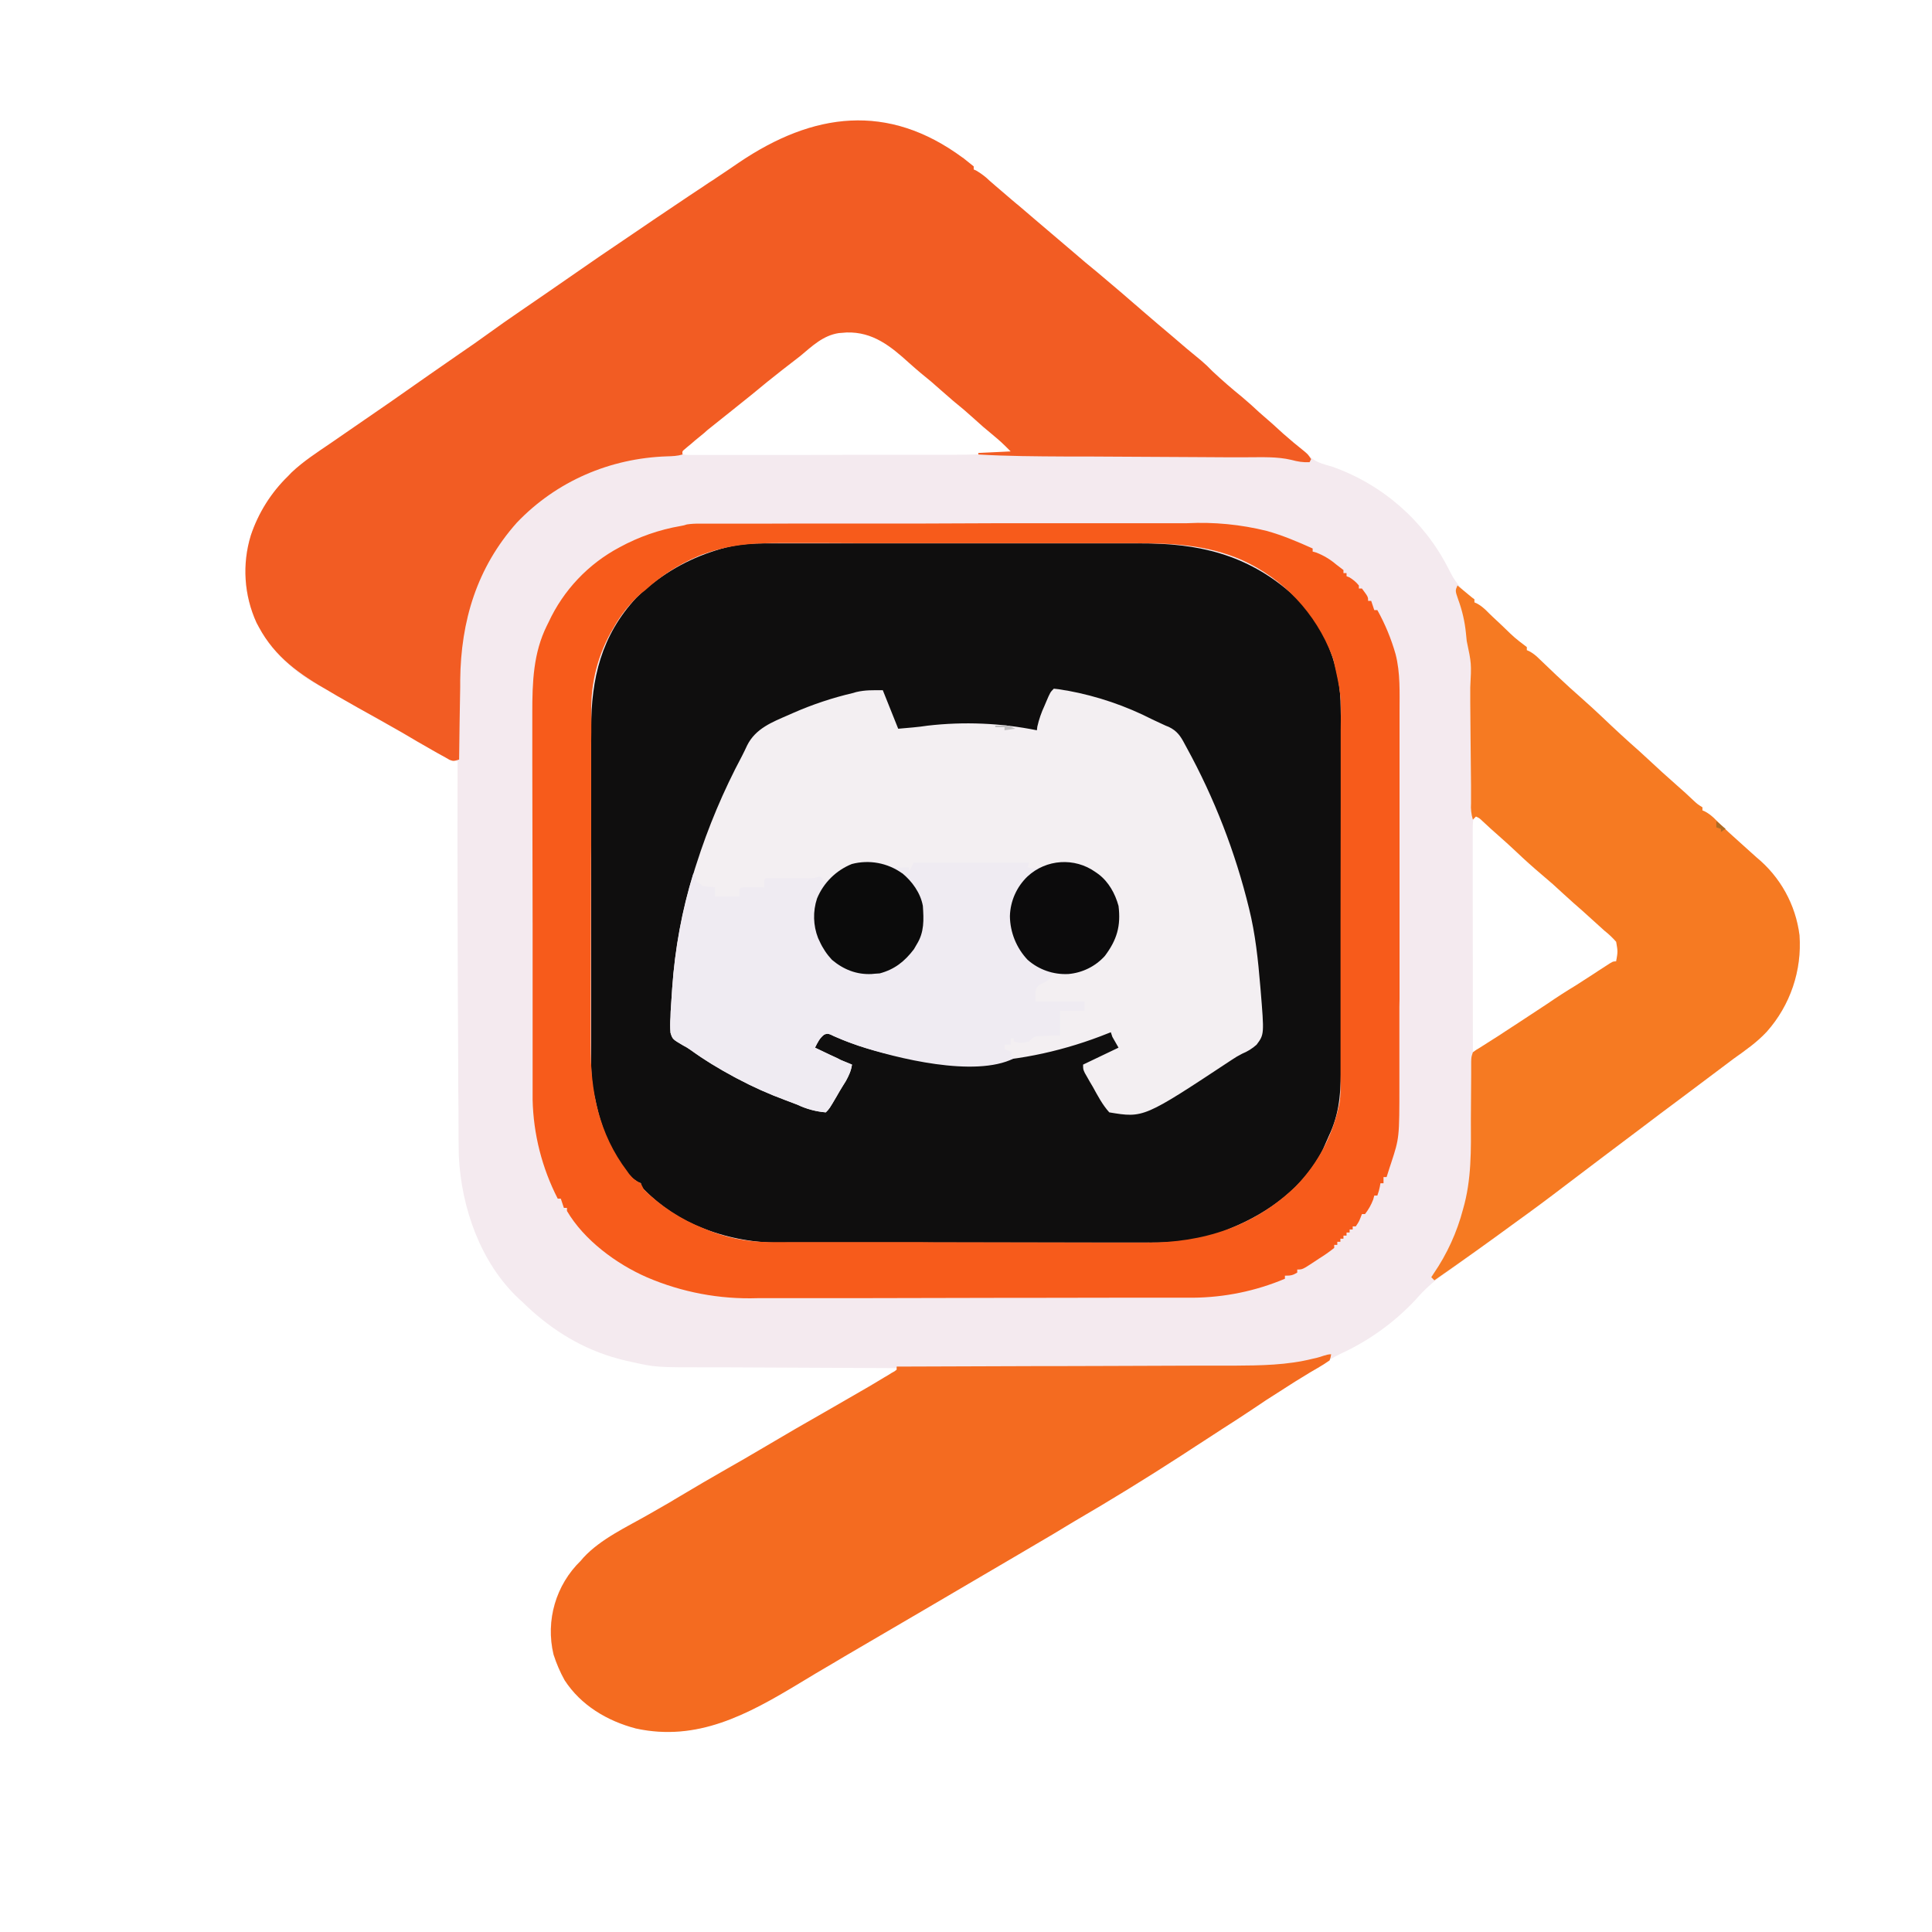
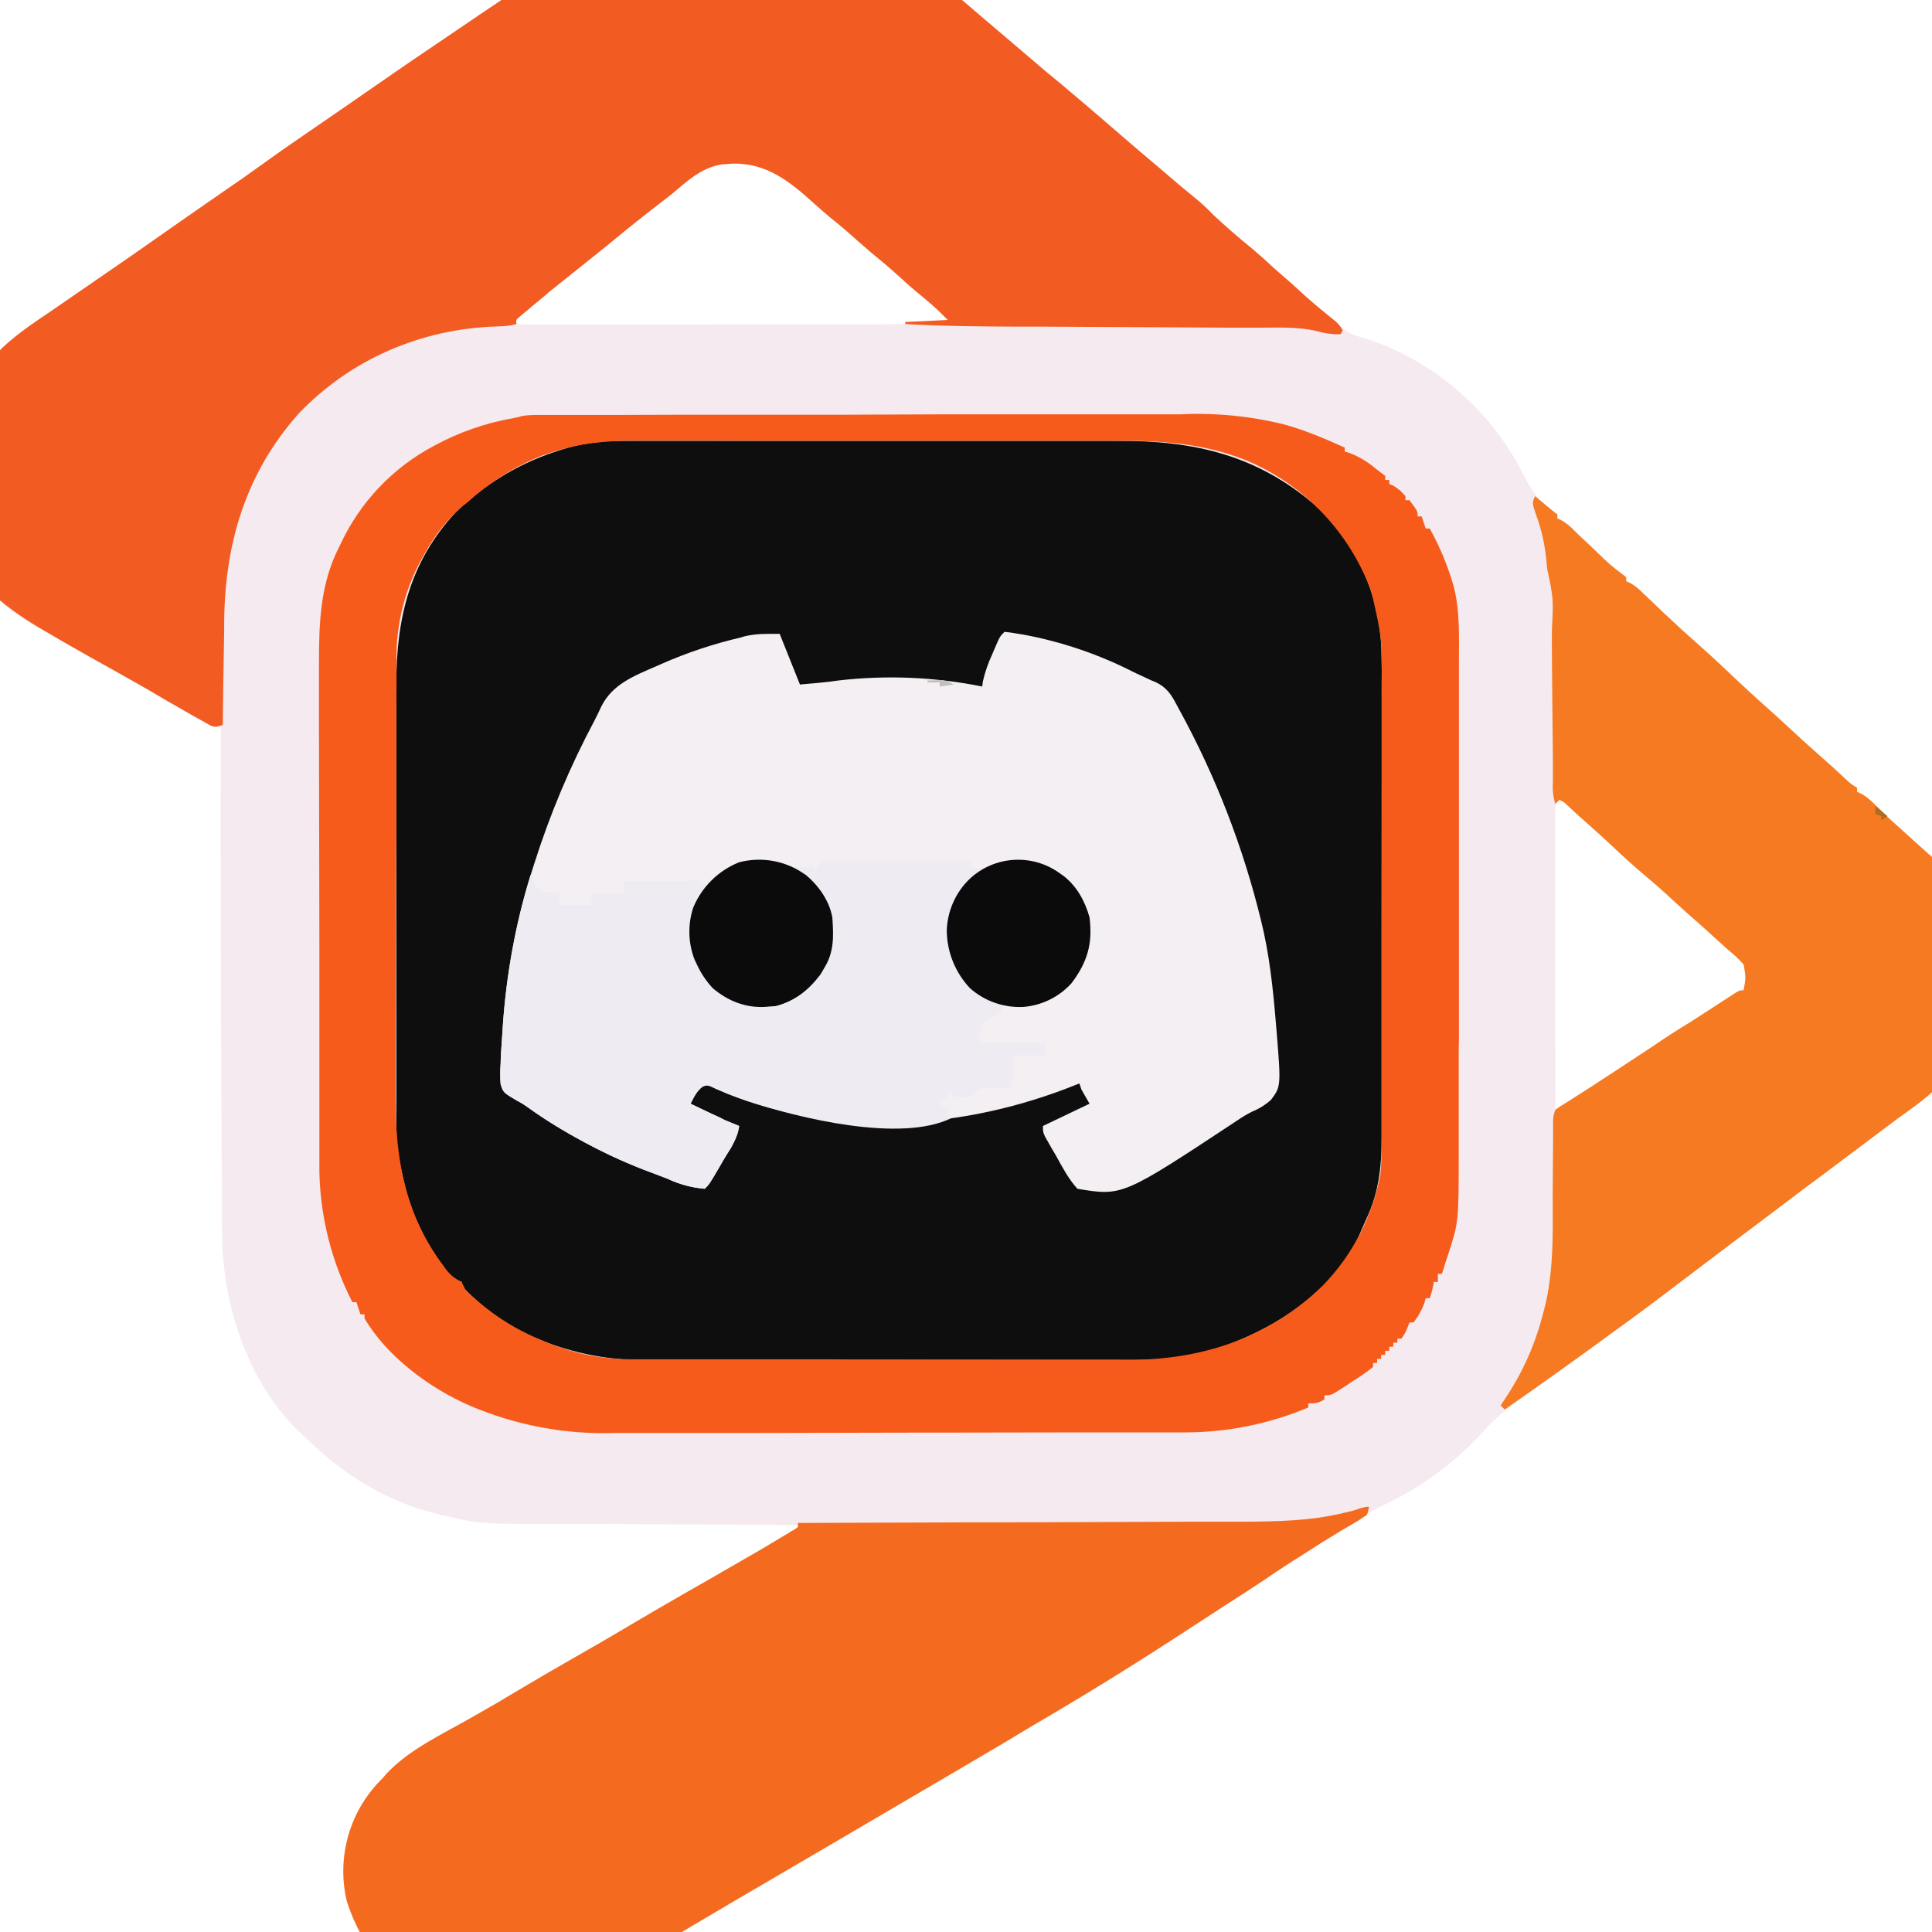
- <svg xmlns="http://www.w3.org/2000/svg" width="1254" height="1254">
+ <svg xmlns="http://www.w3.org/2000/svg" width="1254" height="1254" viewBox="188 135 954 954">
  <path fill="#f4eaef" d="m625 102.4 2 1.6q2.6 2 5 4v2l1.6.7q4.8 2.8 8.8 6.7l3.8 3.3 2 1.7 8.4 7.2 3.2 2.7 1.6 1.3 9.7 8.3 25.5 21.7q7.7 6.7 15.6 13.1l15 12.7 8.8 7.6 3.5 3 1.7 1.5 7 6 3.5 3 9 7.6a687 687 0 0 0 18.9 15.9q3.9 3.3 7.4 7 9.3 8.7 19.2 16.7 5.8 4.9 11.2 10l8.6 7.5 6.8 6.2q6.7 6 13.8 11.6l5.3 4.8c4 2.8 7.8 3.7 12.5 5a135 135 0 0 1 75.6 66l1.7 3.3A44 44 0 0 0 957 389v2l1.8.8c2.3 1.3 4 2.7 6 4.6l2 2 2.3 2.2 4.6 4.3 2.2 2.1c7.2 7 7.2 7 15.1 13v2l1.8.8q3.2 1.9 5.9 4.5l2 2 2.3 2.1 4.6 4.4 2.3 2.2a603 603 0 0 0 18 16.3l12 11a788 788 0 0 0 24.5 22.6l1.6 1.5 3.3 3a811 811 0 0 0 19.5 17.7q5.2 4.5 10.2 9.3c2.8 2.6 2.8 2.6 6 4.6v2l1.8.8c2.2 1.2 3.7 2.4 5.4 4l1.9 1.8 1.9 1.8 4 3.8a396 396 0 0 0 20.1 18.3A78 78 0 0 1 1168 607a85 85 0 0 1-21.2 62.6c-6.4 6.9-14 12.2-21.6 17.6l-15.7 11.8-20 15-22.9 17.2-25.5 19.2-24.7 18.7q-11.6 8.8-23.4 17.5L984 793a2496 2496 0 0 1-39.9 29.1q-4 3-8 5.7a94 94 0 0 0-17 15.5 155 155 0 0 1-49.2 35.5 96 96 0 0 0-12.5 7.4q-7.2 4.8-14.8 9.2-16.5 10-32.3 21l-11 7-2 1.4-4.2 2.7-12.2 7.9-5.1 3.3-9.2 6q-27.5 17.8-55.7 34.4l-13.6 8.2-5 3-8.1 4.8-26 15.4-20.3 11.9-38 22.3-51.8 30.3-7.4 4.4q-11.2 6.5-22.5 13.4c-33.2 20-65.8 37.7-105.6 29-18.6-4.9-35.6-15-46.2-31.3a92 92 0 0 1-6.5-14.6l-.8-2.1A64 64 0 0 1 377 1013l1.7-2c11.3-12.2 28-19.8 42.3-28l13.6-7.8 3.3-2 18.6-11 15.6-9q10.8-6.1 21.6-12.5 22.5-13.4 45.5-26.4a1731 1731 0 0 0 39.4-23.1l2-1.2 1.4-1v-1h-2.3l-107.8-.5h-12.6c-33.6 0-33.6 0-49.3-3.5l-3.2-.7q-3.6-.8-7.2-1.9l-2.6-.7c-22.5-7-41.3-19.3-58-35.7l-2.2-2c-25-23.4-37.4-59.3-39-92.7q-.2-11-.2-22V721l-.2-17.7V689q-.6-97.5-.4-194.9l-2.3-.4c-3-.7-5.2-1.8-7.9-3.3l-3-1.7-3.2-1.9-3.3-1.9-7-3.9-12.2-7-32.3-18.3-5.9-3.4-9.5-5.5-3-1.6A96 96 0 0 1 168 407l-1.5-2.8a80 80 0 0 1-3.7-56.7A96 96 0 0 1 187 309l2.2-2.3c7.7-7.3 16.7-13.1 25.5-19.1l5.8-4 16.1-11.1Q253 261.3 269 250l10-7 2.6-1.8 17-11.8q9.3-6.3 18.4-12.9 10.2-7.4 20.5-14.4l19.2-13.2 25.3-17.5 6.8-4.7 23-15.6 12.5-8.5 22.9-15.4 9.5-6.3 3.7-2.5 1.9-1.2 10.6-7.1 6.6-4.5c48.3-32.7 96.8-39.1 145.4-3.2m-80.6 112.8c-10.2 1.6-17.3 8.5-25 14.9l-11.5 8.9a759 759 0 0 0-19.8 16L475 265.5q-9 7.1-18 14.5-7.9 6.6-16 13c2.5 2.5 3.8 2.2 7.2 2.3H524l30.8-.1h62.7A752 752 0 0 0 657 294l-2.9-3.4-1.6-1.9a47 47 0 0 0-5-5l-2-1.6-1.9-1.6-4-3.4-1.9-1.7-5.8-5-12.1-10.4-10.6-9-19.8-17.2c-11.7-10.3-23.6-20-40-19zM957 529c-1 3.3-1.1 5.6-1.1 9.1v37.4L956 683c4.3-1.6 7.8-3.7 11.6-6.3q2-1.4 4-2.7l2.1-1.5 12.3-8 17.6-11.6 16.8-10.8 19.1-12.2 2.2-1.3 2-1.3 1.7-1.1c2.4-1.8 4.2-3.5 5.6-6.2.4-3.7.2-5.6-1.5-9q-3.6-4.3-8-8t-8.5-7.5q-6-5.5-11.9-10.6l-6.3-5.7q-6.9-6.5-14.1-12.5-8.4-7.1-16.5-14.8-5.5-5.2-11.2-10.2-5.3-4.7-10.6-9.7c-2.3-2.2-2.3-2.2-5.4-3" />
  <path fill="#0f0e0e" d="M494.9 352.7H740c37.6-.2 69 7 98 32.3l2 1.8c18.5 17 29 43.1 30.1 67.8q.3 11.4.2 22.7v213.1c.1 15.6-.3 29.8-6.6 44.3l-1 2.2-2.7 6.1-1.3 3c-12.2 24.5-35 41-59.8 51.2l-4.6 2c-17 7.7-35.6 7.4-53.9 7.3H511.6a136 136 0 0 1-51.2-7.7l-2.4-.9a109 109 0 0 1-42-27.9v-2l-1.8-.7c-12.5-7.1-21.7-30.2-25.4-43.3q-1.6-6-2.8-12l-.5-2.2c-2.3-11.1-1.8-22.4-1.8-33.7V472.7c0-32.3 6.6-60.2 29.2-84.6a127 127 0 0 1 48.5-29.8l2.7-.9c10.2-3.4 20-4.7 30.8-4.7" />
  <path fill="#f25c23" d="m625 102.4 2 1.6q2.6 2 5 4v2l1.6.7q4.8 2.8 8.8 6.7l3.8 3.3 2 1.7 8.4 7.2 3.2 2.7 1.6 1.3 9.7 8.3 25.5 21.7q7.7 6.7 15.6 13.1l15 12.7 8.8 7.6 3.5 3 1.7 1.5 7 6 3.5 3 9 7.6a687 687 0 0 0 18.9 15.9q3.9 3.3 7.4 7 9.3 8.7 19.2 16.7 5.8 4.9 11.2 10l8.6 7.5 6.8 6.2q6.8 6 14 11.7c2.2 1.9 2.2 1.9 4.2 4.9l-1 2c-4.2.2-7.8-.4-11.8-1.5-9.3-2.2-19-1.7-28.4-1.7h-15.3l-16.5-.1-73-.4h-13.8c-18.7-.1-37.5-.2-56.2-1.3v-1l21-1c-6-6-6-6-12.3-11.3a220 220 0 0 1-11.2-9.7q-6.7-6.1-13.8-11.8l-7.7-6.7q-6.5-5.9-13.3-11.3-3.8-3.2-7.6-6.6c-12-10.9-23.6-20.3-40.6-19.8l-2.5.2-2.6.2c-10.3 1.6-17.3 8.5-25 14.9l-11.5 8.9a759 759 0 0 0-19.8 16L475 266.5l-15.9 12.7-2 1.8-6.1 5-2.3 2-2.2 1.8-2 1.7c-1.7 1.4-1.7 1.4-1.5 3.5-3.4 1-6.5 1.1-10 1.2-37 1.2-71.8 16.1-97.5 43-26 29.2-36.4 63.8-36.8 102.4v4.5l-.2 11.6-.2 12-.3 23.3c-3.7 1.1-3.7 1.1-6.2.2l-2.4-1.4-2.7-1.5-2.9-1.6-3-1.7q-9.9-5.6-19.6-11.4l-15-8.5q-13.8-7.6-27.7-15.6l-4.9-2.9c-19-10.8-35.1-22-45.6-41.6l-1.5-2.8a80 80 0 0 1-3.7-56.7A96 96 0 0 1 187 309l2.2-2.3c7.7-7.3 16.7-13.1 25.5-19.1l5.8-4 16.1-11.1Q253 261.3 269 250l10-7 2.6-1.8 17-11.8q9.3-6.3 18.4-12.9 10.2-7.4 20.5-14.4l19.2-13.2 25.3-17.5 6.8-4.7 23-15.6 12.5-8.5 22.9-15.4 9.5-6.3 3.7-2.5 1.9-1.2 10.6-7.1 6.6-4.5c48.3-32.7 96.8-39.1 145.4-3.2" />
  <path fill="#f3eff2" d="M684 447c3 .3 3 .3 7 1l2 .3a200 200 0 0 1 55 18.7l8.6 4 2 .8c5.4 2.6 7.7 6 10.4 11.2l1.3 2.4a427 427 0 0 1 40.4 104.2c4.1 16.4 5.9 33.5 7.3 50.4l.2 2.3c2.4 29.1 2.4 29.1-2.6 35.8a32 32 0 0 1-9.3 5.8 60 60 0 0 0-7.1 4.2c-56.9 37.6-56.9 37.6-79.2 33.9-4.5-5-7.5-10.8-10.7-16.6l-1.9-3.2-1.7-3-1.6-2.8C703 694 703 694 703 691l23-11-4-7-1-3-1.8.7c-54.8 22-116.5 26.3-172.2 4.3l-3-1.3-2.6-1.1-2.3-1.1c-2-.7-2-.7-4.1 0-3 2.3-4.3 5.1-6 8.5l9.2 4.4 2.6 1.2 2.6 1.2 2.3 1.2 7.3 3c-.6 4.1-2 7-4 10.7l-2 3.2-2 3.3-1.9 3.3c-4.8 8.2-4.8 8.2-7.1 10.5a53 53 0 0 1-18.5-5l-7.9-3q-16-5.9-31.2-14l-1.9-1c-9.8-5.4-19.4-11-28.4-17.6-2.2-1.5-2.2-1.5-4.8-2.9-6.8-4-6.8-4-8.1-8.2q-.4-5 0-10l.1-3.7 1-15.2A334 334 0 0 1 451 564l.9-2.8a419 419 0 0 1 29.7-70.5q1.7-3.3 3.3-6.8c5.5-11.1 16.3-15.2 27.1-19.9l2.7-1.2a222 222 0 0 1 39-13l2-.6c6-1.4 10.6-1.2 17.3-1.2l10 25c6.6-.6 12.7-1 19.1-2a227 227 0 0 1 70.9 3l.3-2.4q1.6-7 4.6-13.4l1.1-2.6c2.7-6.3 2.7-6.3 5-8.6" />
  <path fill="#f75b1b" d="M454 339.9h36.8l31-.1h79l50.7-.2h119a178 178 0 0 1 51.7 5c10.4 2.9 20 7 29.8 11.4v2l2.5.7a45 45 0 0 1 12.8 7.7l4.7 3.6v2h2v2l1.8.7c2.5 1.5 4.3 3 6.2 5.3v2h2c4 5.4 4 5.4 4 8h2l2 6h2a134 134 0 0 1 11.8 28.5c3.2 12.3 2.6 25 2.6 37.6v186.4l-.1 4.9v50.3c0 34.8 0 34.8-5.4 51.3l-.9 2.7-2 6.3h-2v4h-2l-.4 2.3c-.6 2.7-.6 2.7-1.6 5.7h-2l-.7 2.6c-1.4 3.6-3 6.4-5.3 9.4h-2l-.9 2.3C882 793 882 793 880 796h-2v2h-2v2h-2v2h-2v2h-2v2h-2v2h-2v2q-4.8 3.8-10 7l-3 2c-7.6 5-7.6 5-11 5v2c-3 1.8-4.2 2-8 2v2a157 157 0 0 1-59.8 12.3h-52.3l-60.6.1H647l-94.1.2h-61.2a168 168 0 0 1-71.7-13.5C400 820.4 379 804.8 368 786v-2h-2l-2-6h-2a148 148 0 0 1-16.3-64.2V600.6l-.2-107.5v-30.6c0-19.6.6-38.6 9.5-56.5l1-2a105 105 0 0 1 46.2-48.8 128 128 0 0 1 39.6-13.8c2.2-.4 2.2-.4 4-1q4-.6 8.1-.5m11 17.1-3 .9-6.6 2.2-2.4 1a120 120 0 0 0-34 21.9l-2.6 2a85 85 0 0 0-18.2 22.7 101 101 0 0 0-14.3 54.6v13.1l-.1 7.3v65.9l-.1 8.8v2.2l-.2 92.4v26.3c-.2 30 5.3 57.6 23.7 81.9l1.2 1.7c2.4 3 4.3 4.5 7.6 6.1l2 4a115 115 0 0 0 38.6 25.2q20.6 8.9 42.6 9H597l10 .1h2.6l104.7.2h29.8c36.8.2 70-10.5 96.9-36.5a107 107 0 0 0 28.5-54.5c.7-4.7.6-9.3.6-14V599l.1-75.9v-49.3c.3-23.2.3-23.2-4.8-45.8l-.8-2.3a112 112 0 0 0-58.7-62.3c-22.6-9.8-45.3-10.9-69.7-10.8H559.5l-23.2-.1h-29.7c-14.4 0-27.7.5-41.6 4.5" />
  <path fill="#f46b20" d="M864 879c-.3 1.9-.3 1.9-1 4q-3.7 2.6-7.7 4.9l-5 2.9-2.6 1.6q-7 4.2-13.9 8.7l-2.8 1.8q-9 5.6-17.6 11.5-10 6.7-20.1 13.1l-12.3 8-5.1 3.3-9.2 6a1693 1693 0 0 1-69.3 42.6l-5 3-8.1 4.9-26 15.3-20.3 11.9-38 22.3-51.8 30.3-7.4 4.4q-11.2 6.5-22.5 13.4c-33.2 20-65.8 37.7-105.6 29-18.6-4.9-35.6-15-46.2-31.3a91 91 0 0 1-7.2-16.7A64 64 0 0 1 377 1013l1.7-2c11.3-12.2 28-19.8 42.3-28l13.6-7.8 3.3-2 18.6-11 15.6-9q10.8-6.1 21.6-12.5 22.6-13.4 45.5-26.4l24.6-14.2 2.7-1.6 7.5-4.5 2.4-1.4 2.2-1.4 2-1.1 1.4-1.1v-2h3.7l87-.3h12.9l34.5-.1 55.3-.2H801c17.1-.1 34.5-.3 51.1-4.5l2.3-.5c3.2-.7 6.4-2.4 9.6-2.4" />
  <path fill="#f67a22" d="m946 380 1.4 1.2 8 6.6 1.6 1.2v2l1.8.8c2.4 1.3 4 2.7 6 4.6l2 2 2.3 2.2 4.6 4.3 2.2 2.1c7.2 7 7.2 7 15.1 13v2l1.8.8a26 26 0 0 1 5.9 4.5l4.3 4.1 4.6 4.4 2.3 2.2a661 661 0 0 0 18 16.4q6 5.3 12 11a788 788 0 0 0 24.5 22.5l5 4.6q9.6 9 19.4 17.6 5.2 4.5 10.2 9.3c2.8 2.6 2.8 2.6 6 4.6v2l1.8.8c2.2 1.2 3.7 2.4 5.5 4l1.8 1.8 1.9 1.8 4 3.9 2 1.9 18.1 16.3A78 78 0 0 1 1168 607a85 85 0 0 1-21.2 62.6c-6.4 6.9-14 12.2-21.6 17.6l-15.7 11.8-20 15q-11.5 8.5-22.9 17.2l-25.5 19.2-24.7 18.7a1289 1289 0 0 1-32.3 24A2495 2495 0 0 1 931 831l-2-2 1.5-2.3a134 134 0 0 0 19.1-41.8c5.6-19.2 5.2-38.6 5.1-58.5l.2-28.8v-8.5c.1-3.1.1-3.1 1.1-6.1 2-1.5 2-1.5 4.7-3.1l13.2-8.4 1.8-1.2 5.5-3.6 4-2.6 19-12.5q9-6.2 18.6-12l12.1-7.8 2.4-1.6 4.5-2.9c5-3.3 5-3.3 7.2-3.3 1.1-6.4 1.1-6.4 0-12.7q-3.4-3.9-7.6-7.2l-8.4-7.6q-6-5.5-11.9-10.6l-6.3-5.7q-6.9-6.5-14.1-12.5a371 371 0 0 1-16.5-14.8q-5.5-5.2-11.2-10.2-5.4-4.7-10.7-9.7c-2.1-2-2.1-2-4.3-3l-2 2a29 29 0 0 1-1.2-10.6v-11.6l-.1-9.7-.2-20.6-.2-23.8v-9.5c.8-15.5.8-15.5-2.3-30.2l-.5-5a88 88 0 0 0-5-21.8c-2-5.8-2-5.8-.5-9.2" />
  <path fill="#efebf2" d="M575.4 561.5c4.3 1.8 7 1.7 11.6 1.5h3v3l3-6h75l-1 3c5.8 1.3 8.7.5 14-2 8.4-2 17.2-2.5 25 1.6l5 3.4 2 1.4c6.6 5 10.8 12.6 13 20.6 1.6 13-1 22-8.9 32.5a35 35 0 0 1-24 11.6h-5.7c-2.4-.1-2.4-.1-4.4-1.1l-.2 1.8c-1.3 3.6-4.5 4.5-7.8 6.2-3 2.6-3 2.6-3 11h32v6h-16v16l-3.6.1-7 .3H675l-2.1.2c-2.4.5-3.2 1.6-4.9 3.4-3.7 1-6.4 1.2-10 0v-2h-2v4h-4v3l5 2-1 2 2 2c-25.2 12.6-76.2-.1-101-8.3a191 191 0 0 1-13-5l-2.6-1.1-2.3-1.1c-2-.7-2-.7-4.1 0-3 2.3-4.3 5.1-6 8.5l9.2 4.4 2.6 1.2 2.6 1.2 2.3 1.2 7.3 3c-.6 4.1-2 7-4 10.7l-2 3.2-2 3.3-1.9 3.3c-4.8 8.2-4.8 8.2-7.1 10.5a53 53 0 0 1-18.5-5l-7.9-3q-16-5.9-31.2-14l-1.9-1a241 241 0 0 1-28.4-17.6c-2.2-1.5-2.2-1.5-4.8-2.9-6.8-4-6.8-4-8.1-8.2q-.4-5 0-10l.1-3.7 1-15.2c1.7-25.1 6.2-50.3 13.7-74.4h1l.3 2.4c.5 3 .5 3 3.7 4.6l1 1 4 .6 4 .4v6h16v-5c1-1 1-1 4.4-1.1h6.3l5.3.1v-2.4c0-2.6 0-2.6 1-3.6h23.9l3.8.1c2.7 0 4.7-.4 7.3-1.1l2 1v2c3.8-.6 5.8-2.4 8.7-4.9 9-7.4 21.4-10.3 32.7-5.6" />
  <path fill="#0b0b0b" d="M585.5 566.7c6.5 5.3 12 12.9 13.5 21.3.6 9 1 17-4 25l-1.8 3.1c-6 7.9-12.5 13.1-22.2 15.7l-3 .2-2.2.2c-9.8.5-18.3-2.9-25.8-9.2a44 44 0 0 1-8-12l-1-2.1a38 38 0 0 1-.7-25.7 41 41 0 0 1 22.6-22.4 39 39 0 0 1 32.6 6" />
  <path fill="#0c0b0c" d="m711 566 2 1.4c6.6 5 10.8 12.6 13 20.6 1.6 13-1 22-8.9 32.5a36 36 0 0 1-23.6 11.7A37 37 0 0 1 667 623a42 42 0 0 1-11.5-28.4 37 37 0 0 1 11.4-25.7A35 35 0 0 1 711 566" />
  <path fill="#c1c0c1" d="m646 471 4.3-.1 2.3-.1c2.6.2 4.2 1 6.4 2.2l-7 1v-2h-6z" />
  <path fill="#ad6b24" d="m1114 533 6 5-3 2v-2l-3-1z" />
</svg>
